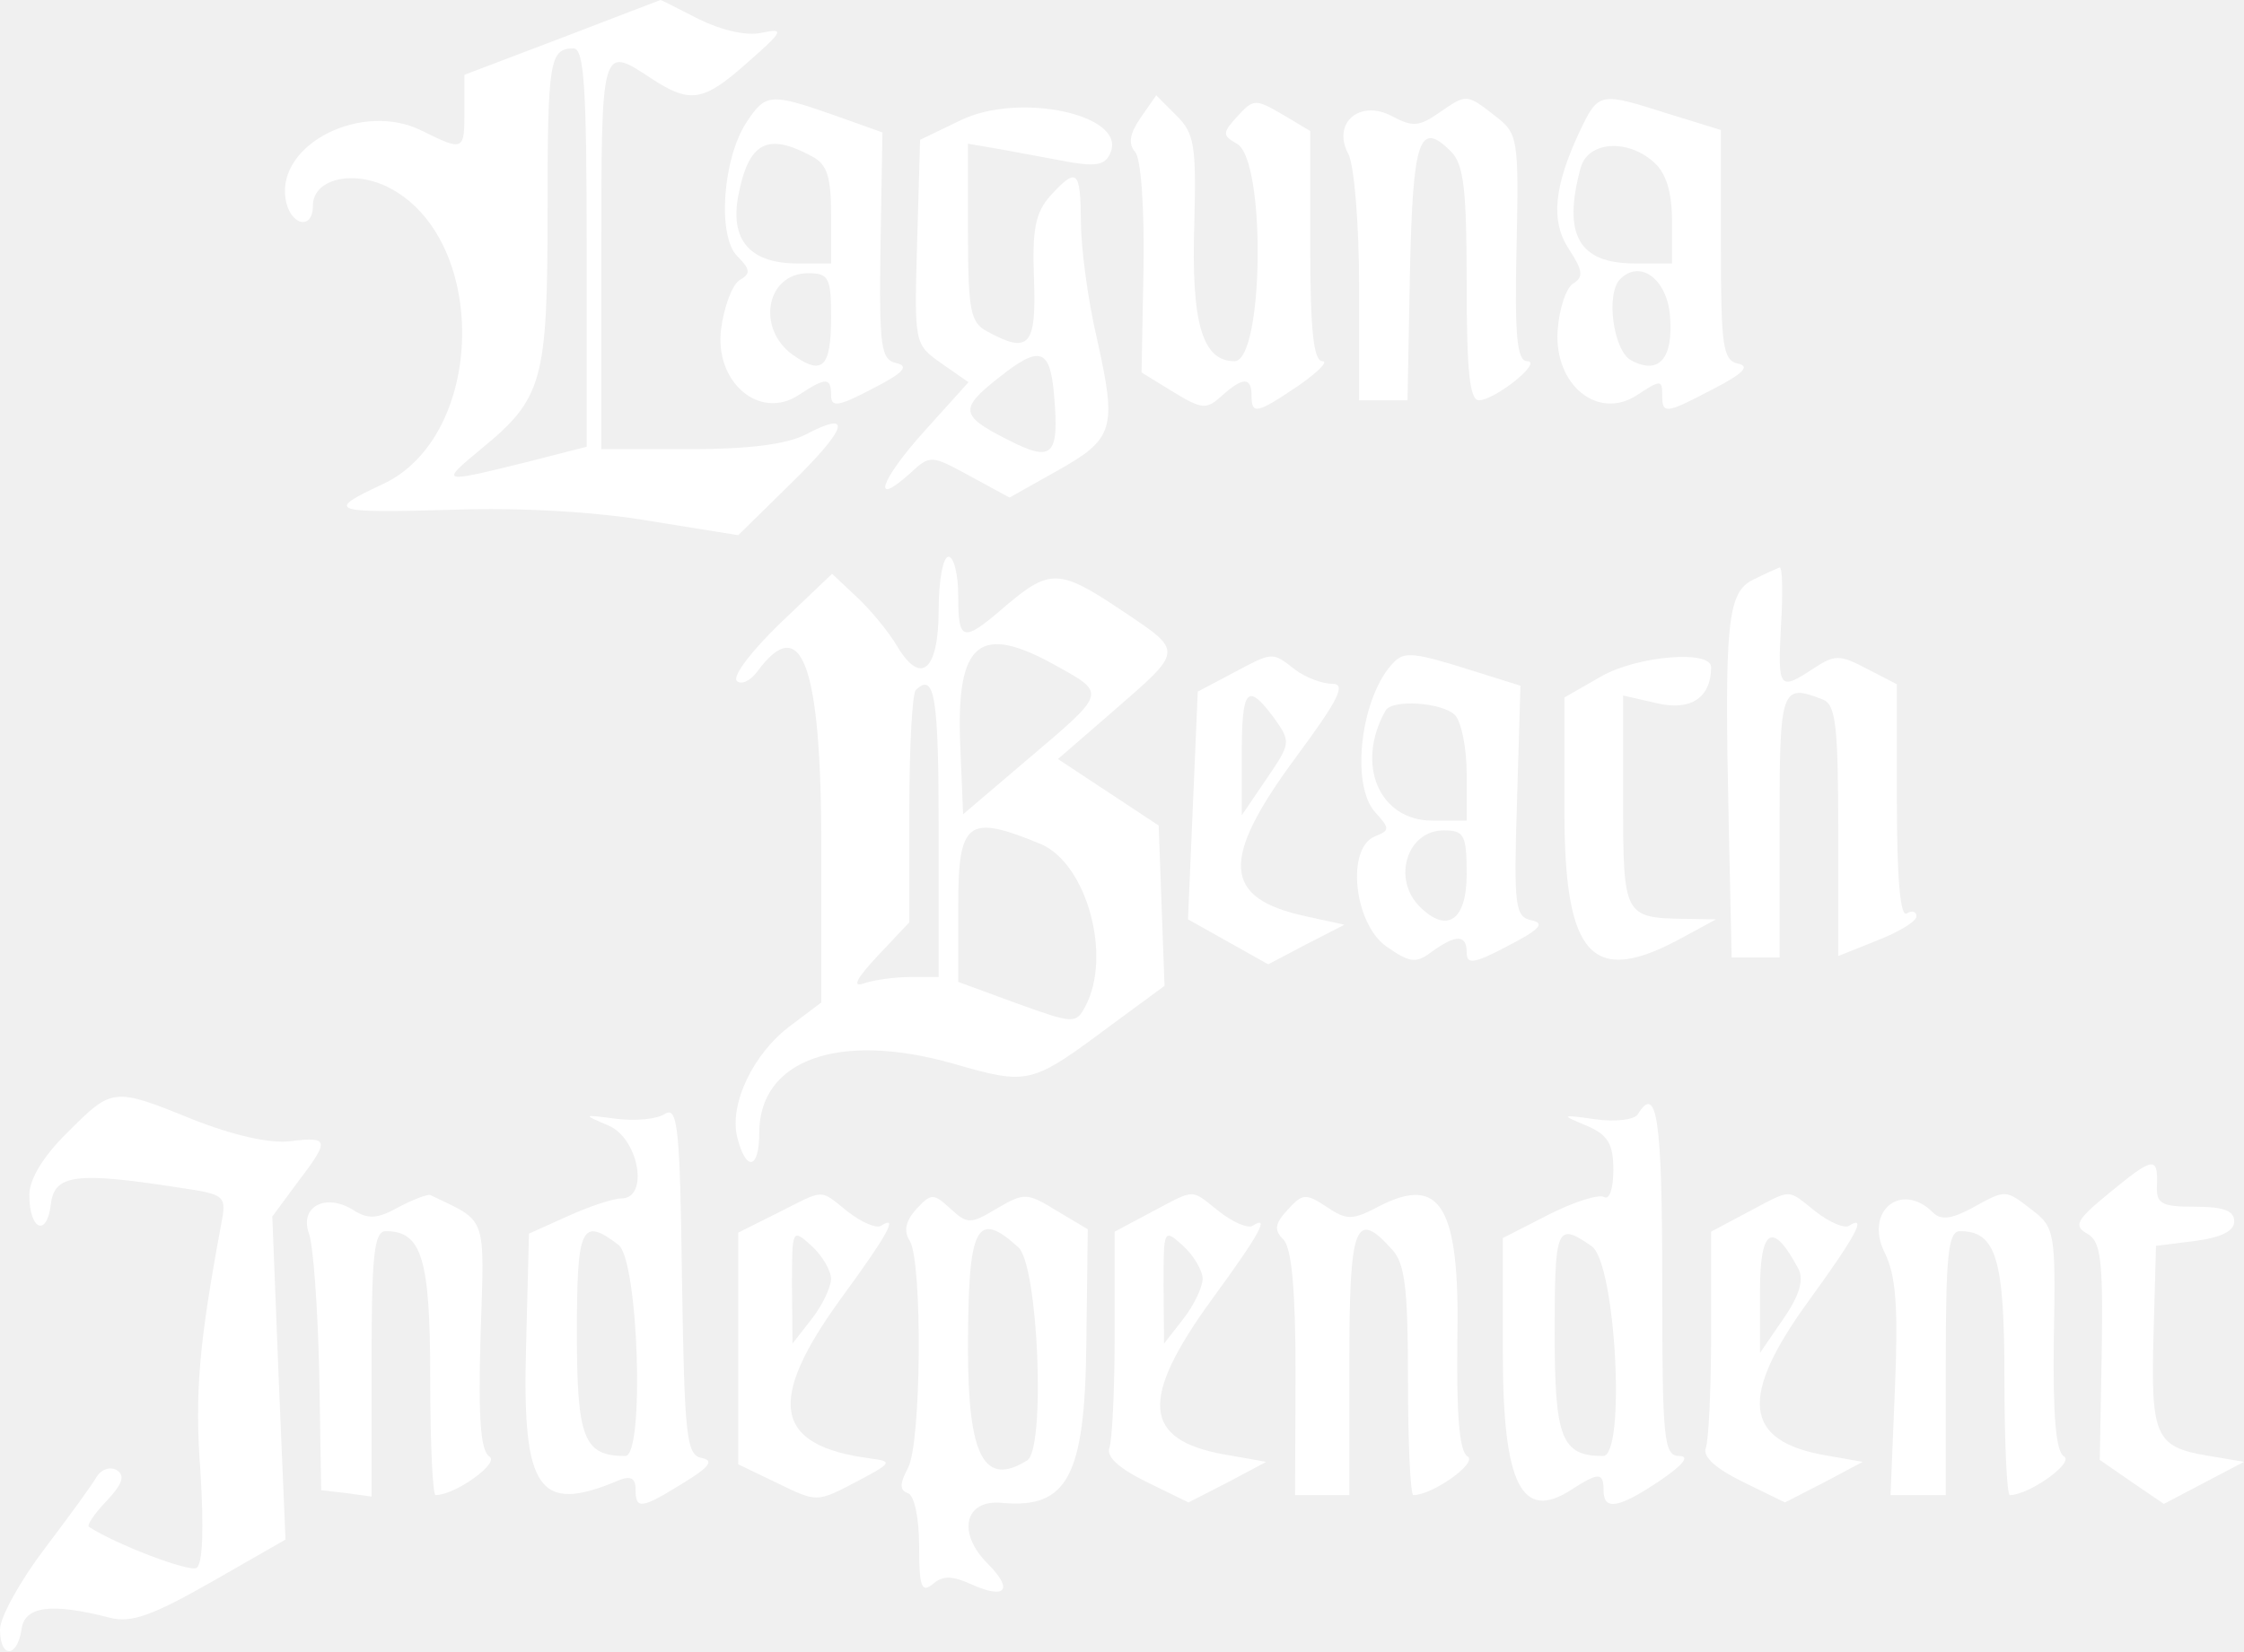
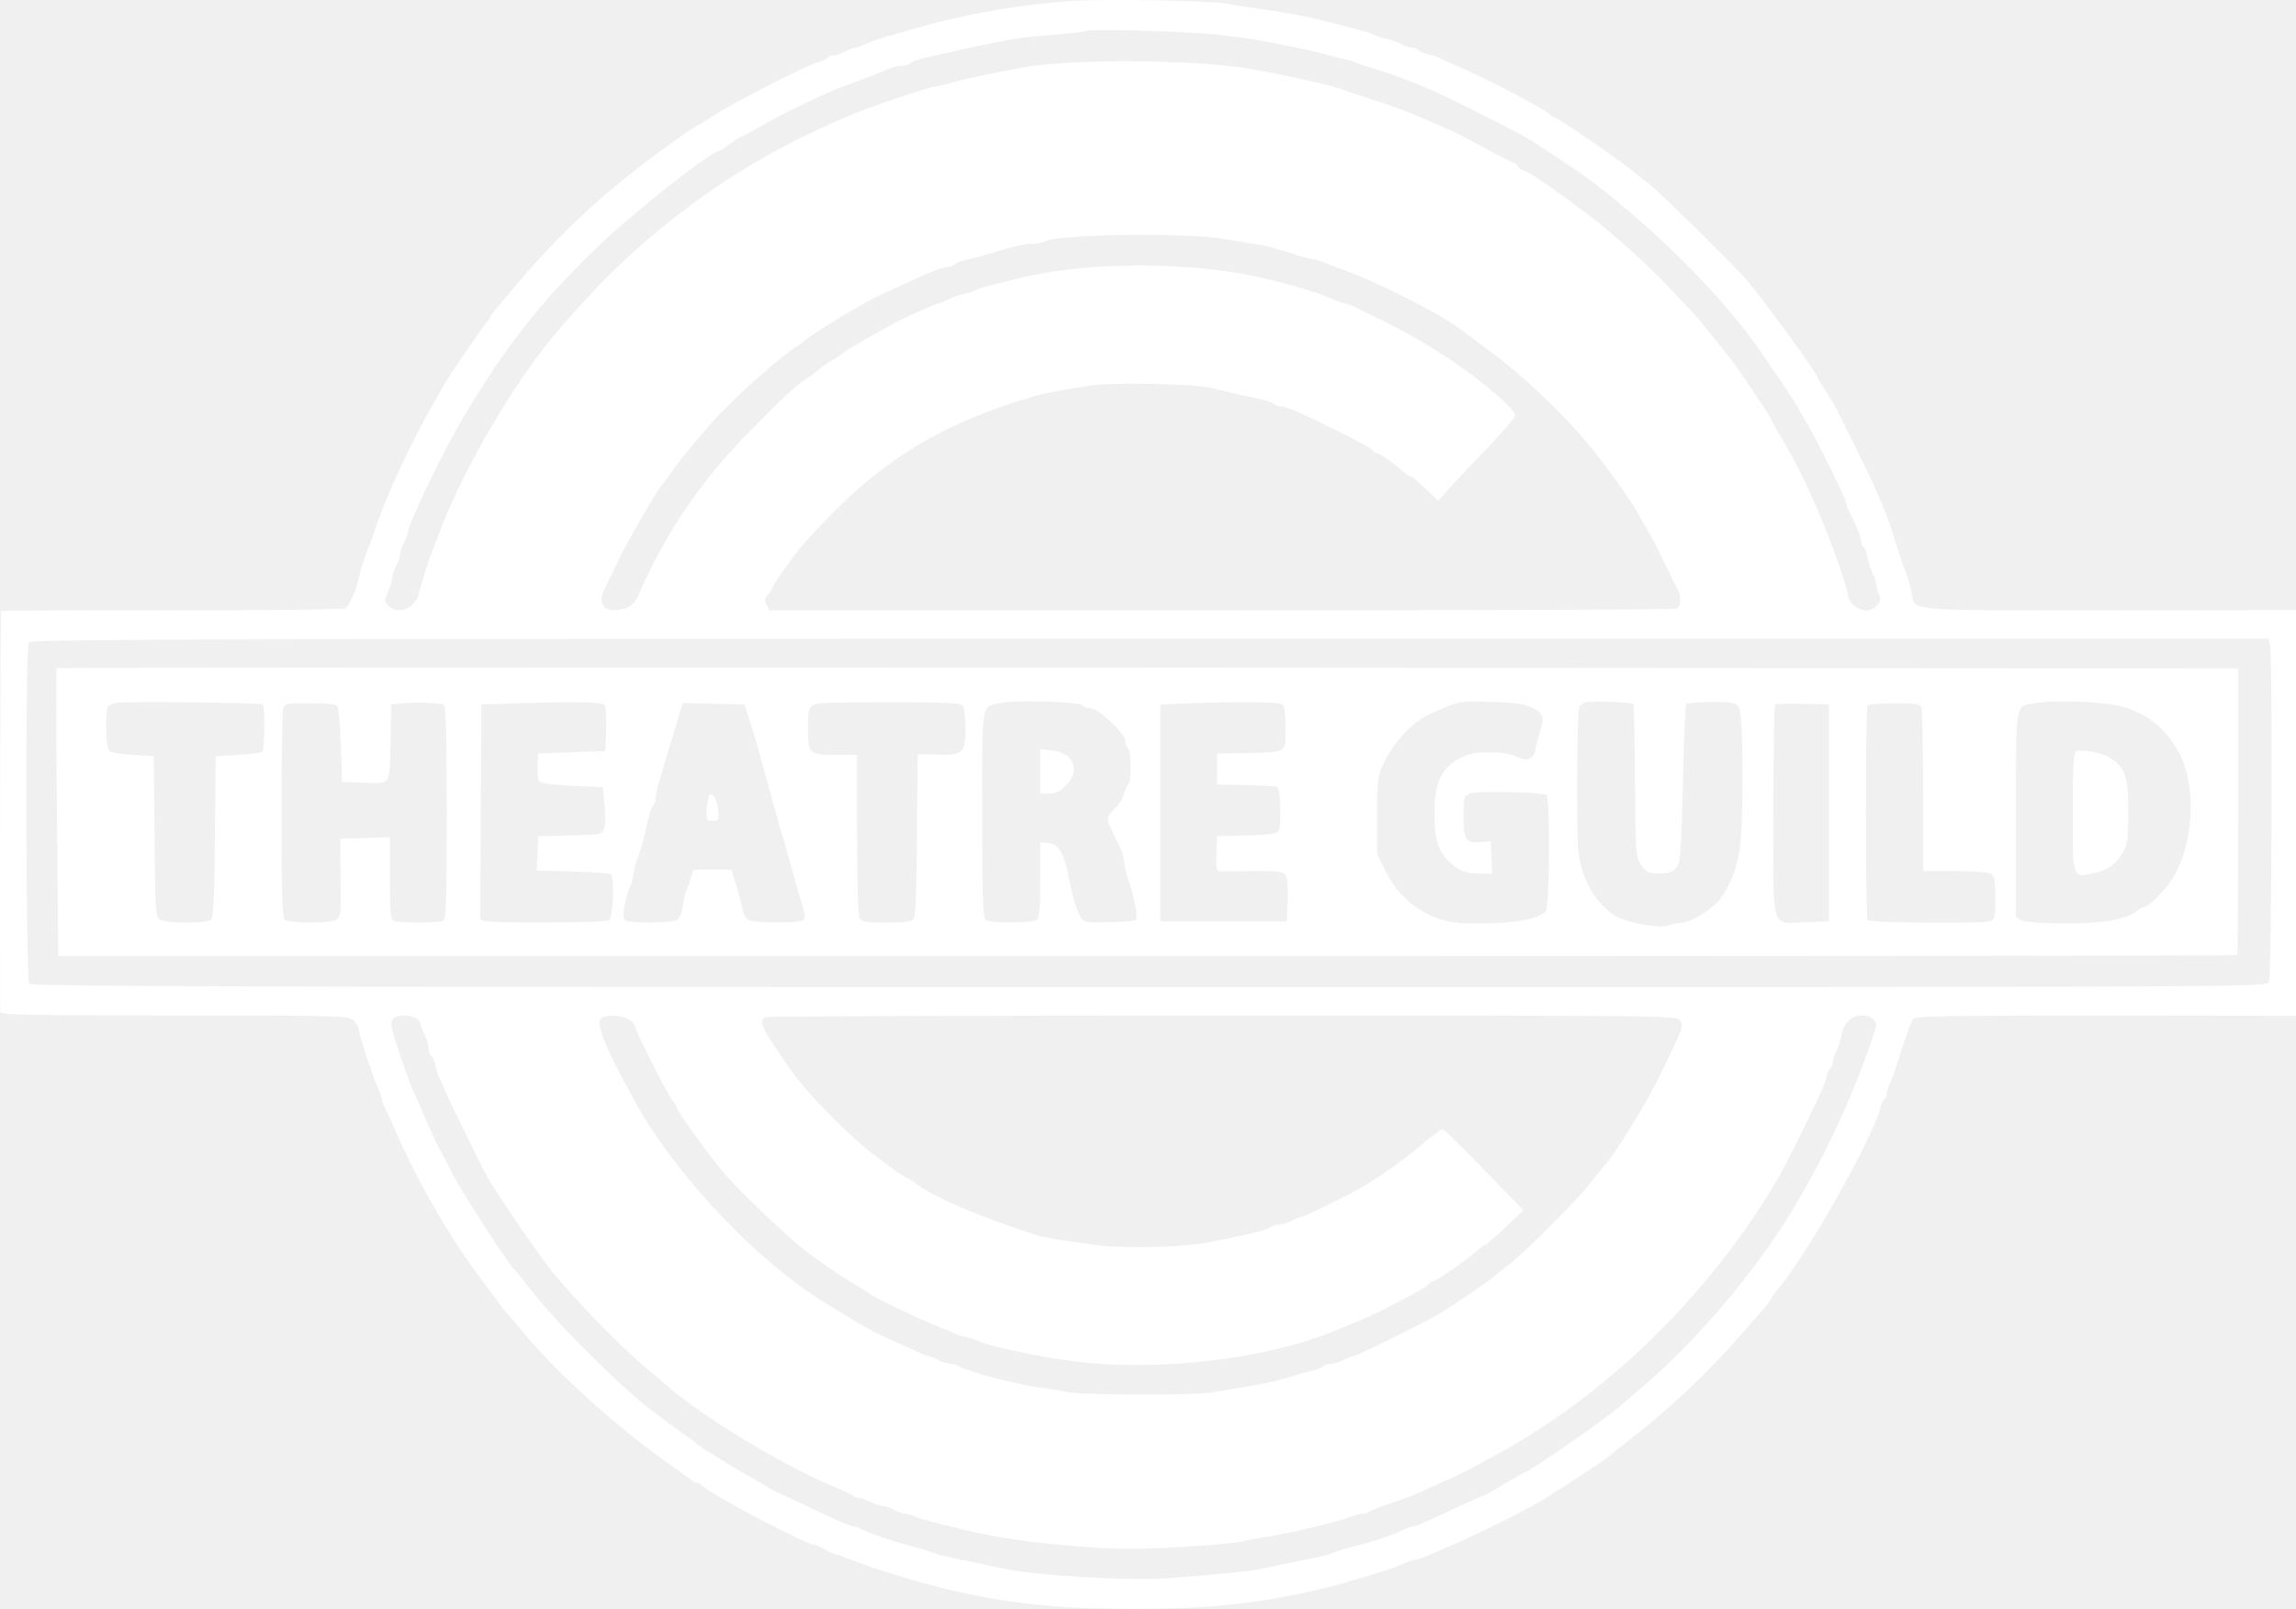
- <svg xmlns="http://www.w3.org/2000/svg" version="1.0" width="229.5pt" height="168.914pt" viewBox="0 0 229.5 168.914" preserveAspectRatio="xMidYMid" id="svg76">
-   <defs id="defs80" />
-   <g transform="matrix(0.05,0,0,-0.05,-28,207.952)" fill="#ffffff" stroke="none" id="g74" style="fill:#ffffff">
-     <path d="m 1710,4082 -200,-76 v -73 c 0,-83 -1,-84 -88,-41 -121,60 -295,-27 -278,-139 8,-55 56,-67 56,-15 0,54 79,74 152,39 209,-103 203,-511 -10,-609 -118,-55 -106,-59 143,-52 138,5 295,-4 405,-23 l 180,-29 109,107 c 115,113 126,150 29,99 -39,-20 -116,-30 -238,-30 h -180 v 400 c 0,426 0,426 100,360 82,-54 108,-50 200,32 73,64 75,70 28,60 -31,-7 -82,5 -129,28 -43,22 -78,40 -78,39 -1,0 -91,-35 -201,-77 z m 50,-430 v -407 l -129,-33 c -171,-42 -172,-42 -85,30 124,102 134,138 134,484 0,308 4,334 53,334 22,0 27,-81 27,-408 z" id="path2" style="fill:#ffffff" />
-     <path d="m 2087,3909 c -49,-75 -60,-233 -19,-274 27,-27 28,-36 5,-49 -15,-9 -32,-54 -38,-100 -14,-109 79,-188 159,-135 56,37 66,36 66,-1 0,-25 15,-23 85,14 63,32 75,46 49,52 -32,7 -36,30 -33,240 l 4,232 -98,35 c -131,46 -141,45 -180,-14 z m 134,-70 c 31,-16 39,-42 39,-120 v -99 h -69 c -96,0 -138,47 -121,138 21,110 59,131 151,81 z m 39,-328 c 0,-103 -17,-121 -77,-79 -77,54 -56,168 30,168 42,0 47,-9 47,-89 z" id="path4" style="fill:#ffffff" />
-     <path d="m 2525,3913 -83,-40 -6,-209 c -6,-208 -6,-209 49,-248 l 56,-39 -91,-101 c -90,-100 -109,-158 -28,-85 41,38 43,37 122,-6 l 81,-44 96,54 c 118,66 124,86 83,270 -19,80 -33,188 -33,240 -1,107 -8,113 -63,53 -30,-34 -37,-68 -33,-170 5,-137 -10,-154 -96,-107 -34,18 -39,43 -39,202 v 182 l 70,-12 c 39,-7 101,-19 140,-26 54,-9 72,-5 82,21 30,77 -188,123 -307,65 z m 191,-562 c 11,-126 -3,-139 -96,-91 -97,49 -98,63 -15,128 82,65 103,58 111,-37 z" id="path6" style="fill:#ffffff" />
-     <path d="m 2893,3918 c -22,-32 -26,-53 -11,-70 12,-14 19,-116 17,-238 l -4,-213 65,-40 c 59,-36 68,-36 99,-8 43,39 61,39 61,1 0,-40 10,-38 96,20 40,28 62,50 49,50 -18,0 -25,62 -25,236 v 235 l -57,34 c -55,32 -59,32 -92,-4 -31,-34 -31,-39 -1,-56 60,-33 55,-445 -5,-445 -66,0 -89,79 -82,285 4,156 0,181 -36,217 l -42,42 z" id="path8" style="fill:#ffffff" />
-     <path d="m 3503,3928 c -40,-28 -54,-29 -95,-7 -67,36 -124,-14 -90,-77 12,-23 22,-143 22,-273 v -231 h 49 50 l 5,263 c 6,272 19,311 84,246 26,-26 32,-77 32,-270 0,-178 6,-239 25,-239 34,1 131,79 99,80 -21,0 -26,50 -22,232 5,225 3,234 -44,270 -59,46 -58,45 -115,6 z" id="path10" style="fill:#ffffff" />
-     <path d="m 3792,3892 c -54,-115 -61,-186 -22,-244 28,-43 29,-56 8,-69 -15,-9 -29,-53 -32,-97 -7,-111 83,-184 163,-131 47,31 51,31 51,1 0,-41 5,-41 106,12 60,31 74,46 49,51 -31,7 -35,35 -35,243 v 235 l -107,33 c -141,45 -143,45 -181,-34 z m 151,-65 c 25,-22 37,-61 37,-120 v -87 h -76 c -115,0 -148,59 -111,195 14,55 96,61 150,12 z m 33,-315 c 7,-87 -23,-121 -80,-90 -36,20 -52,136 -22,166 41,41 96,0 102,-76 z" id="path12" style="fill:#ffffff" />
-     <path d="m 2480,2912 c 0,-125 -36,-157 -85,-75 -17,29 -54,74 -82,100 l -51,48 -106,-101 c -58,-56 -98,-108 -89,-118 9,-9 28,0 42,19 91,124 131,13 131,-360 v -317 l -61,-46 c -78,-57 -128,-162 -111,-230 18,-71 45,-66 45,9 0,150 163,208 396,142 157,-45 159,-44 327,81 l 106,78 -6,164 -6,164 -103,68 -103,68 113,98 c 145,126 144,121 19,205 -128,86 -148,87 -237,12 -90,-78 -99,-76 -99,19 0,44 -9,80 -20,80 -11,0 -20,-49 -20,-108 z m 242,-116 c 101,-56 101,-54 -57,-188 l -135,-115 -6,145 c -8,209 40,247 198,158 z m -242,-336 v -300 h -58 c -32,0 -75,-6 -95,-13 -25,-9 -15,10 28,56 l 65,69 v 231 c 0,127 6,236 13,244 39,38 47,-13 47,-287 z m 209,-28 c 94,-40 146,-229 91,-332 -19,-36 -24,-36 -140,6 l -120,44 v 155 c 0,175 19,189 169,127 z" id="path14" style="fill:#ffffff" />
-     <path d="m 4146,2973 c -53,-26 -59,-88 -50,-498 l 6,-275 h 49 49 v 270 c 0,282 3,291 88,258 27,-10 32,-53 32,-269 v -256 l 80,32 c 44,17 80,39 80,49 0,10 -9,13 -20,6 -13,-8 -20,73 -20,228 v 241 l -62,32 c -55,29 -65,29 -109,0 -70,-46 -73,-42 -66,89 4,66 3,119 -3,118 -5,-2 -30,-13 -54,-25 z" id="path16" style="fill:#ffffff" />
-     <path d="m 3080,2781 -70,-37 -10,-233 -10,-233 82,-46 82,-46 78,41 78,40 -78,17 c -172,37 -177,115 -21,326 88,119 103,150 74,150 -21,0 -55,13 -76,29 -48,37 -44,37 -129,-8 z m 86,-91 c 35,-49 34,-52 -15,-124 l -51,-75 v 124 c 0,136 11,149 66,75 z" id="path18" style="fill:#ffffff" />
-     <path d="m 3412,2805 c -68,-67 -91,-251 -39,-308 30,-33 30,-37 0,-49 -60,-23 -44,-177 22,-225 49,-34 61,-36 94,-11 50,36 71,35 71,-2 0,-25 15,-23 85,14 64,33 76,46 48,52 -34,7 -37,27 -30,244 l 7,236 -102,32 c -114,36 -135,38 -156,17 z m 124,-109 c 13,-13 24,-67 24,-120 v -96 h -70 c -109,0 -158,115 -96,225 13,24 116,17 142,-9 z m 24,-326 c 0,-94 -40,-122 -96,-66 -57,57 -26,156 49,156 42,0 47,-9 47,-90 z" id="path20" style="fill:#ffffff" />
-     <path d="m 3835,2775 -75,-43 v -234 c 0,-297 57,-358 240,-258 l 70,38 -63,1 c -125,2 -127,5 -127,241 v 216 l 70,-16 c 69,-16 110,12 110,74 0,36 -152,23 -225,-19 z" id="path22" style="fill:#ffffff" />
-     <path d="m 698,1842 c -50,-49 -78,-96 -78,-128 0,-72 36,-87 44,-19 7,61 51,67 263,34 95,-14 97,-16 85,-77 -45,-243 -54,-342 -42,-505 7,-113 5,-188 -8,-196 -15,-9 -165,48 -220,84 -5,3 11,27 36,53 33,35 38,52 21,63 -14,8 -31,2 -41,-13 -8,-15 -57,-82 -107,-148 -50,-66 -91,-140 -91,-165 0,-59 35,-59 44,0 6,48 61,55 181,24 43,-11 86,4 207,73 l 152,87 -14,331 -13,330 51,69 c 67,88 66,95 -15,85 -41,-5 -116,12 -197,44 -165,67 -166,66 -258,-26 z" id="path24" style="fill:#ffffff" />
-     <path d="m 1920,1880 c -16,-11 -61,-15 -100,-10 -69,9 -69,9 -15,-14 62,-27 83,-149 26,-149 -16,0 -65,-16 -109,-36 l -80,-36 -6,-233 c -8,-293 26,-341 189,-272 25,10 35,5 35,-18 0,-42 11,-41 98,13 54,33 63,46 37,51 -31,6 -35,44 -40,365 -4,312 -9,355 -35,339 z m -95,-268 c 41,-31 54,-432 14,-432 -85,0 -99,36 -99,251 0,218 9,239 85,181 z" id="path26" style="fill:#ffffff" />
-     <path d="m 3910,1879 c -7,-11 -46,-16 -87,-10 -71,10 -71,9 -18,-13 44,-19 55,-37 55,-91 0,-38 -8,-62 -19,-55 -11,6 -62,-10 -113,-36 l -94,-48 v -236 c 0,-269 39,-345 140,-279 56,36 66,36 66,-1 0,-43 31,-37 116,20 47,32 61,50 39,50 -32,0 -35,32 -35,360 0,330 -11,403 -50,339 z m -94,-270 c 49,-35 70,-429 23,-429 -85,0 -99,36 -99,251 0,219 4,228 76,178 z" id="path28" style="fill:#ffffff" />
-     <path d="m 4873,1717 c -66,-54 -72,-66 -44,-82 28,-15 33,-52 30,-241 l -4,-222 65,-45 66,-45 82,43 82,43 -77,13 c -104,18 -114,40 -108,249 l 5,180 80,10 c 53,7 80,20 80,40 0,22 -22,30 -80,30 -70,0 -80,6 -78,45 2,59 -8,57 -99,-18 z" id="path30" style="fill:#ffffff" />
-     <path d="m 1375,1689 c -43,-24 -62,-25 -92,-6 -57,36 -111,7 -91,-48 9,-25 18,-153 21,-285 l 4,-240 52,-6 51,-7 v 272 c 0,221 5,271 29,271 74,0 91,-56 91,-301 0,-132 5,-239 11,-239 40,0 132,66 110,79 -18,11 -23,79 -18,247 8,252 15,231 -103,288 -5,2 -35,-9 -65,-25 z" id="path32" style="fill:#ffffff" />
-     <path d="m 2150,1677 -80,-40 v -237 -237 l 81,-39 c 80,-39 80,-39 160,3 74,39 76,42 29,48 -197,26 -213,116 -60,327 98,134 118,172 82,149 -9,-6 -40,7 -68,29 -59,47 -45,47 -144,-3 z m 110,-135 c -1,-18 -18,-54 -40,-82 l -39,-50 -1,118 c 0,117 0,118 40,82 22,-20 40,-51 40,-68 z" id="path34" style="fill:#ffffff" />
-     <path d="m 2434,1685 c -22,-25 -26,-45 -13,-65 26,-43 24,-414 -4,-465 -17,-32 -17,-45 0,-51 13,-4 23,-50 23,-108 0,-84 5,-97 28,-78 21,18 40,17 80,-1 69,-31 86,-11 32,43 -63,63 -47,132 30,124 133,-12 169,54 172,323 l 3,237 -64,38 c -60,37 -66,37 -121,5 -55,-33 -61,-33 -96,-1 -35,32 -39,32 -70,-1 z m 209,-78 c 41,-37 56,-413 18,-436 -88,-55 -121,8 -121,228 0,253 17,286 103,208 z" id="path36" style="fill:#ffffff" />
-     <path d="m 2915,1679 -75,-40 v -208 c 0,-114 -5,-220 -11,-235 -6,-18 21,-42 76,-69 l 86,-42 80,41 79,42 -85,15 c -168,30 -175,113 -25,319 98,134 118,172 82,149 -9,-6 -40,7 -68,29 -60,47 -46,48 -139,-1 z m 105,-137 c -1,-18 -18,-54 -40,-82 l -39,-50 -1,118 c 0,117 0,118 40,82 22,-20 40,-51 40,-68 z" id="path38" style="fill:#ffffff" />
-     <path d="m 3194,1684 c -27,-29 -28,-42 -9,-61 17,-17 25,-102 25,-274 l -1,-249 h 56 55 v 270 c 0,284 12,316 87,233 27,-29 33,-80 33,-270 0,-128 5,-233 11,-233 39,0 132,66 111,79 -17,10 -23,83 -21,241 5,270 -34,336 -160,271 -55,-29 -66,-29 -108,-1 -42,28 -49,27 -79,-6 z" id="path40" style="fill:#ffffff" />
-     <path d="m 4135,1679 -75,-40 v -208 c 0,-114 -5,-220 -11,-235 -6,-18 21,-42 76,-69 l 86,-42 80,41 79,42 -74,13 c -170,29 -180,119 -36,317 96,132 120,177 82,153 -9,-6 -40,7 -68,29 -60,47 -46,48 -139,-1 z m 104,-117 c 11,-22 1,-55 -31,-101 l -48,-70 v 127 c 0,129 26,144 79,44 z" id="path42" style="fill:#ffffff" />
-     <path d="m 4593,1687 c -41,-22 -63,-25 -79,-9 -65,65 -141,3 -99,-82 23,-46 28,-110 21,-278 l -9,-218 h 57 56 v 270 c 0,221 5,270 29,270 74,0 91,-56 91,-301 0,-132 5,-239 11,-239 39,0 132,66 111,79 -17,10 -23,83 -21,241 4,216 2,228 -44,263 -56,43 -53,43 -124,4 z" id="path44" style="fill:#ffffff" />
+ <svg xmlns="http://www.w3.org/2000/svg" version="1.0" width="889.565pt" height="623.374pt" viewBox="0 0 889.565 623.374" preserveAspectRatio="xMidYMid" id="svg14">
+   <defs id="defs18" />
+   <g transform="matrix(0.1,0,0,-0.1,-4.935242,760.4741)" fill="#ffffff" stroke="none" id="g12">
+     <path d="m 4185,7600 c -215,-17 -423,-55 -620,-114 -27,-8 -68,-20 -90,-26 -22,-6 -54,-18 -72,-26 -17,-8 -35,-14 -41,-14 -5,0 -23,-7 -38,-15 -16,-8 -37,-15 -46,-15 -9,0 -19,-4 -22,-9 -3,-5 -17,-12 -31,-15 -48,-12 -339,-161 -420,-215 -22,-15 -47,-30 -55,-33 -8,-4 -61,-39 -116,-80 -236,-170 -412,-332 -584,-537 -25,-30 -57,-68 -72,-85 -15,-17 -28,-34 -28,-38 0,-4 -6,-13 -14,-21 -15,-15 -158,-225 -169,-248 -4,-8 -23,-41 -42,-74 -87,-152 -190,-376 -225,-490 -6,-16 -14,-39 -18,-50 -18,-41 -34,-91 -43,-132 -9,-47 -36,-104 -53,-115 -6,-5 -307,-8 -670,-8 -362,1 -660,-1 -662,-3 -3,-3 -6,-1003 -4,-1554 0,-10 142,-13 675,-13 662,0 675,0 695,-20 11,-11 20,-27 20,-36 0,-18 54,-181 76,-231 8,-17 14,-36 14,-41 0,-6 7,-23 15,-39 8,-15 26,-55 40,-88 69,-157 166,-333 262,-473 51,-74 147,-204 165,-224 7,-7 37,-43 67,-78 132,-159 357,-362 551,-499 47,-33 90,-65 97,-70 7,-6 17,-11 22,-11 5,0 16,-6 23,-13 36,-35 400,-227 431,-227 7,0 21,-6 32,-13 11,-8 29,-16 40,-20 11,-3 45,-15 75,-27 123,-47 314,-103 440,-129 212,-44 385,-60 650,-60 265,0 438,16 650,60 123,25 325,84 397,115 17,8 36,14 42,14 6,0 27,7 48,16 21,9 47,20 58,25 127,51 386,182 425,214 8,7 20,14 25,16 12,5 187,121 195,129 3,3 43,35 90,72 151,117 300,258 429,406 27,31 63,73 80,92 17,19 31,38 31,41 0,3 11,19 25,35 110,127 370,587 401,710 3,13 10,27 15,30 5,3 9,12 9,21 0,8 6,29 14,46 8,18 22,57 31,87 33,104 48,145 58,158 8,10 165,12 746,12 l 736,-1 v 786 786 l -720,-1 c -801,0 -757,-4 -769,67 -4,21 -13,54 -20,73 -8,19 -23,64 -35,100 -28,91 -42,130 -59,170 -9,19 -21,49 -28,65 -16,38 -142,293 -157,320 -7,11 -24,39 -39,63 -16,24 -28,45 -28,47 0,12 -194,280 -269,370 -39,47 -343,347 -380,375 -18,14 -56,44 -84,66 -55,44 -275,194 -285,194 -3,0 -13,6 -21,14 -29,25 -244,137 -356,185 -27,12 -57,25 -65,30 -9,5 -30,12 -48,15 -17,4 -34,12 -37,17 -4,5 -14,9 -23,9 -9,0 -29,6 -44,14 -15,8 -41,17 -59,21 -19,4 -40,11 -49,16 -8,4 -35,13 -60,19 -25,6 -70,18 -100,26 -75,21 -190,43 -280,54 -41,6 -96,14 -122,20 -65,13 -489,20 -623,10 z m 565,-128 c 58,-6 134,-15 170,-22 128,-24 216,-42 260,-55 25,-7 61,-16 80,-20 19,-4 41,-11 50,-15 8,-4 42,-16 75,-25 33,-10 74,-24 90,-31 17,-6 57,-22 90,-35 33,-13 125,-57 205,-97 199,-102 197,-100 270,-149 36,-24 73,-49 84,-56 240,-158 561,-465 720,-687 69,-97 169,-245 177,-264 5,-12 18,-34 29,-51 27,-42 150,-291 150,-303 0,-6 6,-23 14,-39 27,-51 46,-101 46,-116 0,-9 4,-18 9,-21 5,-3 12,-21 15,-40 4,-20 13,-48 21,-63 8,-15 15,-36 15,-46 0,-10 4,-26 10,-36 14,-27 -14,-61 -51,-61 -31,0 -69,30 -69,55 0,23 -63,204 -100,290 -5,11 -18,43 -30,70 -35,83 -83,176 -127,251 -24,39 -43,74 -43,77 0,7 -147,225 -160,237 -3,3 -30,36 -60,75 -30,38 -62,77 -70,86 -8,8 -46,49 -85,90 -101,108 -226,221 -335,304 -123,93 -223,162 -249,170 -12,3 -21,10 -21,15 0,4 -8,10 -17,14 -10,3 -45,21 -78,39 -106,58 -139,75 -175,91 -19,8 -65,28 -101,44 -36,17 -117,47 -180,67 -63,20 -123,41 -134,45 -38,15 -234,58 -365,80 -207,34 -677,37 -857,5 -129,-23 -231,-45 -287,-61 -26,-8 -55,-14 -62,-14 -18,0 -242,-75 -316,-106 -249,-104 -447,-215 -643,-362 -185,-139 -321,-267 -495,-468 -168,-193 -366,-527 -465,-784 -9,-25 -22,-56 -27,-70 -18,-45 -58,-172 -58,-183 0,-6 -10,-21 -22,-34 -25,-27 -69,-30 -92,-7 -19,19 -19,17 -1,61 8,19 15,43 15,52 0,9 7,29 15,45 8,15 15,36 15,45 0,9 7,29 15,45 8,15 15,33 15,38 0,32 138,318 219,453 158,266 293,437 507,645 138,135 449,380 480,380 3,0 20,11 37,24 18,14 43,30 57,35 14,6 48,25 75,41 69,41 241,124 320,153 77,28 130,49 163,63 18,8 43,14 55,14 13,0 27,4 33,10 5,5 30,14 54,20 25,5 72,16 105,24 33,8 87,20 120,26 33,6 81,16 107,21 26,6 101,14 168,19 67,5 125,12 128,15 9,9 357,-1 492,-13 z m 40,-793 c 30,-5 80,-13 111,-18 55,-8 74,-13 175,-45 29,-9 57,-16 64,-16 7,0 26,-6 43,-14 18,-7 55,-21 82,-31 111,-39 361,-165 430,-217 6,-4 66,-49 134,-99 137,-102 306,-266 404,-392 65,-83 147,-200 160,-227 4,-8 21,-37 37,-65 16,-27 48,-88 70,-135 23,-47 45,-93 51,-102 14,-27 11,-65 -7,-72 -9,-3 -803,-6 -1764,-6 H 3031 l -11,21 c -9,16 -8,24 4,38 9,10 16,21 16,24 0,9 61,97 108,157 20,25 81,90 136,146 218,218 444,348 771,443 40,12 93,22 220,42 82,13 398,7 465,-9 43,-11 92,-22 190,-43 24,-5 49,-14 54,-19 6,-6 18,-10 28,-10 22,0 63,-18 226,-98 72,-36 132,-69 132,-73 0,-5 5,-9 10,-9 12,0 62,-34 100,-67 13,-13 28,-23 32,-23 7,0 12,-4 72,-60 l 37,-35 41,45 c 22,25 90,96 149,158 60,62 109,120 109,127 0,24 -120,127 -245,212 -83,56 -197,122 -280,161 -39,18 -83,40 -98,48 -16,8 -33,14 -39,14 -5,0 -24,6 -41,14 -58,26 -161,57 -267,82 -286,67 -687,67 -955,0 -33,-8 -80,-20 -105,-26 -25,-6 -52,-15 -60,-19 -9,-5 -30,-12 -49,-16 -18,-4 -44,-13 -59,-21 -15,-8 -30,-14 -34,-14 -6,0 -126,-52 -158,-69 -75,-39 -203,-113 -210,-121 -3,-3 -23,-17 -45,-30 -22,-13 -46,-30 -54,-38 -8,-7 -26,-21 -40,-30 -45,-29 -83,-63 -211,-192 -197,-197 -339,-402 -445,-647 -13,-30 -27,-45 -48,-53 -81,-28 -120,9 -83,78 8,15 29,59 47,97 31,68 153,279 173,301 6,6 18,22 26,34 27,42 110,144 177,218 77,86 268,256 322,286 9,5 18,12 21,15 20,23 231,152 297,181 27,12 75,34 108,50 100,46 135,60 155,60 10,0 21,4 25,9 3,5 20,12 38,16 17,4 52,13 77,20 118,36 155,45 187,45 19,0 43,5 54,10 51,28 546,34 689,9 z M 8844,5108 c 11,-41 7,-1288 -4,-1309 -11,-19 -70,-19 -4340,-19 -3452,0 -4330,3 -4337,13 -14,21 -16,1307 -2,1323 10,12 651,14 4344,14 H 8838 Z M 1661,3660 c 10,-6 19,-17 19,-24 0,-8 7,-27 15,-42 8,-16 15,-39 15,-51 0,-12 4,-24 9,-28 5,-3 13,-20 17,-37 3,-18 10,-39 15,-48 4,-8 16,-33 25,-55 20,-48 149,-312 167,-340 56,-91 168,-256 231,-338 80,-104 266,-298 376,-390 47,-40 87,-74 90,-77 3,-3 23,-19 45,-36 162,-125 425,-279 595,-349 36,-15 69,-31 75,-36 5,-5 16,-9 25,-9 8,0 28,-7 44,-15 15,-8 36,-15 45,-15 9,0 29,-7 45,-15 15,-8 34,-15 41,-15 8,0 26,-5 42,-12 27,-11 70,-22 203,-54 132,-30 230,-44 415,-60 158,-12 225,-13 395,-4 113,6 223,16 245,21 22,5 67,14 100,19 92,14 285,60 328,78 16,7 36,12 46,12 9,0 21,4 26,8 6,5 42,19 80,31 39,13 95,34 125,48 30,14 75,34 100,45 25,11 59,28 75,36 17,9 60,32 96,52 427,227 826,612 1090,1050 25,41 73,134 108,205 84,174 89,186 97,218 3,15 10,30 15,33 5,3 9,13 9,22 0,9 6,29 14,43 7,14 16,43 20,63 9,49 38,76 80,76 38,0 61,-21 53,-47 -91,-286 -242,-596 -402,-829 -147,-212 -335,-422 -515,-574 -36,-30 -67,-57 -70,-60 -36,-36 -334,-244 -368,-257 -9,-4 -49,-26 -88,-50 -39,-24 -74,-43 -78,-43 -3,0 -47,-20 -98,-44 -137,-64 -165,-76 -176,-76 -6,0 -23,-6 -39,-14 -42,-21 -101,-40 -203,-67 -25,-6 -54,-16 -65,-20 -20,-9 -60,-18 -165,-39 -30,-6 -77,-16 -104,-22 -50,-11 -145,-21 -370,-38 -151,-11 -517,10 -641,38 -28,6 -75,16 -105,22 -105,21 -145,30 -165,39 -11,4 -40,14 -65,20 -95,25 -183,55 -212,71 -10,6 -23,10 -29,10 -13,0 -53,17 -186,81 -56,27 -105,49 -108,49 -2,0 -33,17 -67,38 -35,21 -70,41 -78,45 -8,4 -27,15 -42,25 -14,9 -48,30 -75,46 -26,16 -53,34 -59,40 -6,6 -22,18 -34,26 -12,8 -43,31 -69,50 -25,19 -50,38 -56,42 -112,81 -370,336 -473,468 -37,47 -69,87 -73,90 -18,13 -201,298 -234,362 -20,40 -44,87 -54,103 -9,17 -27,55 -40,85 -47,109 -54,125 -63,143 -12,25 -68,185 -78,227 -6,22 -5,39 2,47 13,16 62,17 89,3 z m 827,-6 c 12,-8 22,-21 22,-27 0,-16 128,-268 146,-288 8,-8 14,-18 14,-22 0,-14 112,-170 180,-252 57,-69 241,-245 321,-307 47,-36 121,-88 165,-114 43,-26 81,-50 84,-53 9,-10 193,-98 255,-122 33,-13 65,-26 70,-30 6,-4 26,-10 45,-14 19,-4 41,-11 50,-16 35,-18 213,-57 350,-76 327,-46 761,3 1035,117 17,7 46,19 65,27 45,18 101,44 120,54 8,5 48,25 88,46 40,20 78,43 84,50 6,7 14,13 19,13 11,0 136,86 168,116 14,13 29,24 33,24 4,0 39,30 78,68 l 72,67 -153,158 c -83,86 -156,157 -161,157 -4,0 -41,-27 -81,-61 -73,-62 -179,-136 -252,-176 -63,-35 -204,-103 -214,-103 -5,0 -22,-7 -37,-15 -16,-8 -38,-15 -50,-15 -11,0 -24,-4 -30,-9 -11,-11 -104,-33 -249,-61 -94,-18 -330,-23 -420,-10 -44,6 -109,15 -144,20 -35,5 -77,14 -95,19 -215,69 -390,143 -463,197 -17,13 -34,24 -38,24 -5,0 -64,39 -75,50 -3,3 -21,16 -40,30 -91,64 -261,234 -330,330 -120,169 -136,202 -104,214 9,3 807,6 1774,6 1752,0 1759,0 1770,-20 12,-23 9,-32 -82,-217 -55,-113 -171,-299 -215,-348 -10,-11 -36,-43 -57,-70 -49,-62 -257,-271 -311,-310 -22,-17 -42,-33 -45,-36 -11,-14 -180,-129 -230,-158 -79,-44 -316,-161 -328,-161 -5,0 -23,-7 -38,-15 -16,-8 -39,-15 -51,-15 -12,0 -24,-4 -28,-9 -3,-5 -20,-12 -38,-16 -17,-4 -50,-12 -72,-20 -52,-17 -126,-34 -206,-46 -35,-6 -86,-14 -114,-19 -70,-12 -499,-11 -560,1 -27,6 -77,14 -110,18 -93,13 -292,66 -309,82 -6,5 -19,9 -30,9 -12,0 -34,7 -50,15 -15,8 -32,15 -37,15 -5,0 -44,16 -86,36 -43,19 -93,42 -112,51 -38,17 -175,99 -256,153 -252,168 -547,490 -689,753 -54,99 -64,119 -95,183 -38,81 -47,124 -30,135 22,14 83,10 107,-7 z" id="path2" />
+     <path d="m 269,5016 c -2,-2 -2,-254 1,-560 l 5,-556 h 4219 c 2321,0 4221,2 4223,4 2,2 4,252 4,557 v 554 l -4224,3 c -2323,1 -4226,0 -4228,-2 z m 799,-141 c 9,-9 7,-174 -3,-183 -3,-4 -46,-9 -93,-12 l -87,-5 -3,-309 c -1,-208 -6,-314 -13,-323 -15,-17 -178,-18 -202,0 -15,11 -17,45 -19,322 l -3,310 -83,5 c -59,4 -86,9 -92,20 -11,18 -13,150 -2,167 4,6 21,13 37,15 56,6 556,0 563,-7 z m 700,0 c 9,-4 12,-96 12,-419 0,-368 -2,-415 -16,-420 -9,-3 -51,-6 -94,-6 -43,0 -85,3 -94,6 -14,5 -16,29 -16,165 v 160 l -96,-3 -96,-3 1,-152 c 2,-142 1,-153 -18,-162 -28,-15 -184,-14 -199,1 -9,9 -12,112 -12,403 0,214 3,400 6,413 6,21 11,22 105,22 67,0 100,-4 106,-12 4,-7 10,-76 13,-153 l 5,-140 87,-3 c 104,-3 97,-16 101,173 l 2,130 45,5 c 45,5 134,2 158,-5 z m 623,-2 c 5,-5 9,-48 7,-94 l -3,-84 -130,-5 -130,-5 -3,-49 c -2,-27 2,-54 8,-60 6,-6 62,-13 128,-16 l 117,-5 7,-69 c 4,-38 3,-79 -2,-92 -9,-23 -14,-23 -132,-26 l -123,-3 -3,-67 -3,-66 140,-4 c 77,-2 143,-7 148,-11 14,-15 8,-168 -8,-178 -16,-10 -441,-12 -477,-3 l -22,6 2,417 3,416 155,5 c 206,7 309,5 321,-7 z m 1390,-4 c 5,-8 9,-46 9,-86 0,-96 -9,-105 -109,-102 l -76,2 -3,-313 c -1,-211 -6,-318 -13,-327 -8,-9 -39,-13 -105,-13 -82,0 -95,2 -104,19 -6,12 -10,134 -10,325 v 306 h -85 c -99,0 -105,5 -105,97 0,103 -1,102 99,105 47,2 178,2 290,2 161,-1 205,-4 212,-15 z m 461,3 c 7,-7 22,-12 34,-12 30,0 134,-99 134,-127 0,-12 5,-25 10,-28 13,-8 13,-132 1,-140 -5,-3 -12,-18 -16,-34 -3,-16 -19,-42 -35,-57 -35,-35 -36,-43 -8,-97 35,-69 37,-74 44,-119 3,-24 10,-52 15,-63 12,-27 30,-104 32,-135 2,-25 2,-25 -100,-28 -97,-3 -103,-2 -117,20 -15,23 -30,74 -48,163 -17,85 -38,120 -75,123 l -33,3 v -143 c 0,-99 -4,-148 -12,-156 -14,-14 -176,-16 -198,-2 -13,8 -15,65 -15,410 0,453 -7,417 80,432 68,11 293,4 307,-10 z m 776,4 c 8,-5 12,-38 12,-91 0,-100 10,-94 -155,-98 l -110,-2 v -60 -60 l 110,-2 c 60,-1 115,-5 122,-7 14,-6 19,-152 5,-173 -5,-8 -46,-13 -122,-15 l -115,-3 -3,-67 c -2,-50 0,-68 10,-69 7,0 65,0 129,1 90,1 118,-2 128,-14 8,-9 11,-43 9,-98 l -3,-83 h -245 -245 v 420 420 l 125,5 c 169,7 334,5 348,-4 z m 964,-12 c 47,-22 53,-39 34,-95 -8,-24 -16,-55 -18,-68 -5,-38 -31,-48 -73,-28 -47,22 -160,23 -206,1 -85,-42 -112,-95 -112,-220 -1,-100 15,-150 61,-192 33,-31 64,-42 118,-42 h 45 l -3,63 -3,62 -38,-3 c -58,-5 -67,8 -67,99 0,77 1,80 27,90 26,10 276,5 294,-6 15,-10 12,-440 -3,-453 -36,-29 -117,-44 -239,-45 -107,-1 -134,3 -186,22 -83,31 -152,94 -194,178 l -34,68 v 150 c 0,146 1,152 29,210 40,80 112,156 178,184 117,52 111,51 243,46 80,-2 120,-8 147,-21 z m 395,13 c 3,-3 6,-138 7,-300 2,-287 3,-295 25,-325 18,-26 29,-32 61,-32 52,0 70,8 83,39 7,16 13,136 17,318 3,160 9,295 13,300 5,4 49,8 99,8 77,0 92,-3 104,-19 19,-27 20,-470 1,-571 -16,-81 -53,-159 -94,-196 -36,-34 -101,-69 -129,-69 -11,0 -35,-5 -51,-11 -39,-13 -173,13 -214,42 -52,37 -95,97 -117,166 -21,64 -22,86 -22,348 0,154 4,285 8,291 4,6 14,14 22,17 19,7 179,2 187,-6 z m 1903,-12 c 96,-32 150,-75 204,-163 74,-119 70,-347 -9,-487 -29,-53 -99,-125 -121,-125 -4,0 -15,-6 -23,-13 -40,-34 -133,-51 -282,-50 -91,0 -153,5 -167,12 l -22,12 v 398 c 0,449 -5,420 79,432 84,13 281,4 341,-16 z m -5327,-50 c 24,-75 44,-144 92,-323 9,-31 22,-77 29,-102 8,-25 21,-72 30,-105 27,-95 47,-167 58,-204 8,-26 7,-35 -3,-42 -19,-12 -186,-11 -209,1 -11,6 -22,26 -26,48 -3,20 -14,62 -24,92 l -17,55 h -74 -73 l -11,-35 c -5,-19 -13,-39 -16,-45 -4,-5 -10,-31 -13,-57 -5,-32 -14,-51 -26,-58 -22,-12 -179,-13 -198,-2 -9,6 -10,21 -2,62 6,29 14,58 19,64 4,6 11,30 15,54 3,24 10,51 15,60 9,18 26,81 42,152 5,24 14,49 19,54 6,6 10,19 10,31 0,11 6,40 14,65 8,25 20,68 28,95 9,28 26,85 39,128 l 24,78 119,-3 120,-3 z m 4182,-360 v -420 l -87,-3 c -141,-5 -128,-49 -128,427 0,224 3,411 7,415 4,4 52,5 107,4 l 101,-3 z m 359,409 c 3,-9 6,-155 6,-325 v -309 h 121 c 66,0 129,-5 140,-10 16,-9 19,-22 19,-94 0,-67 -3,-85 -16,-90 -28,-11 -472,-7 -479,4 -8,14 -9,816 0,829 4,7 46,11 105,11 80,0 99,-3 104,-16 z" id="path4" />
+     <path d="m 4080,4616 v -86 h 34 c 25,0 43,8 65,31 58,57 31,127 -52,136 l -47,6 z" id="path6" />
+     <path d="m 8093,4694 c -10,-4 -13,-61 -13,-234 0,-261 -1,-257 79,-239 56,12 85,33 113,77 20,33 23,50 23,162 0,139 -12,173 -73,210 -31,19 -108,33 -129,24 z" id="path8" />
+     <path d="m 2795,4519 c -3,-8 -6,-32 -8,-54 -2,-37 0,-40 23,-40 23,0 25,3 22,40 -4,45 -27,79 -37,54 z" id="path10" />
  </g>
</svg>
